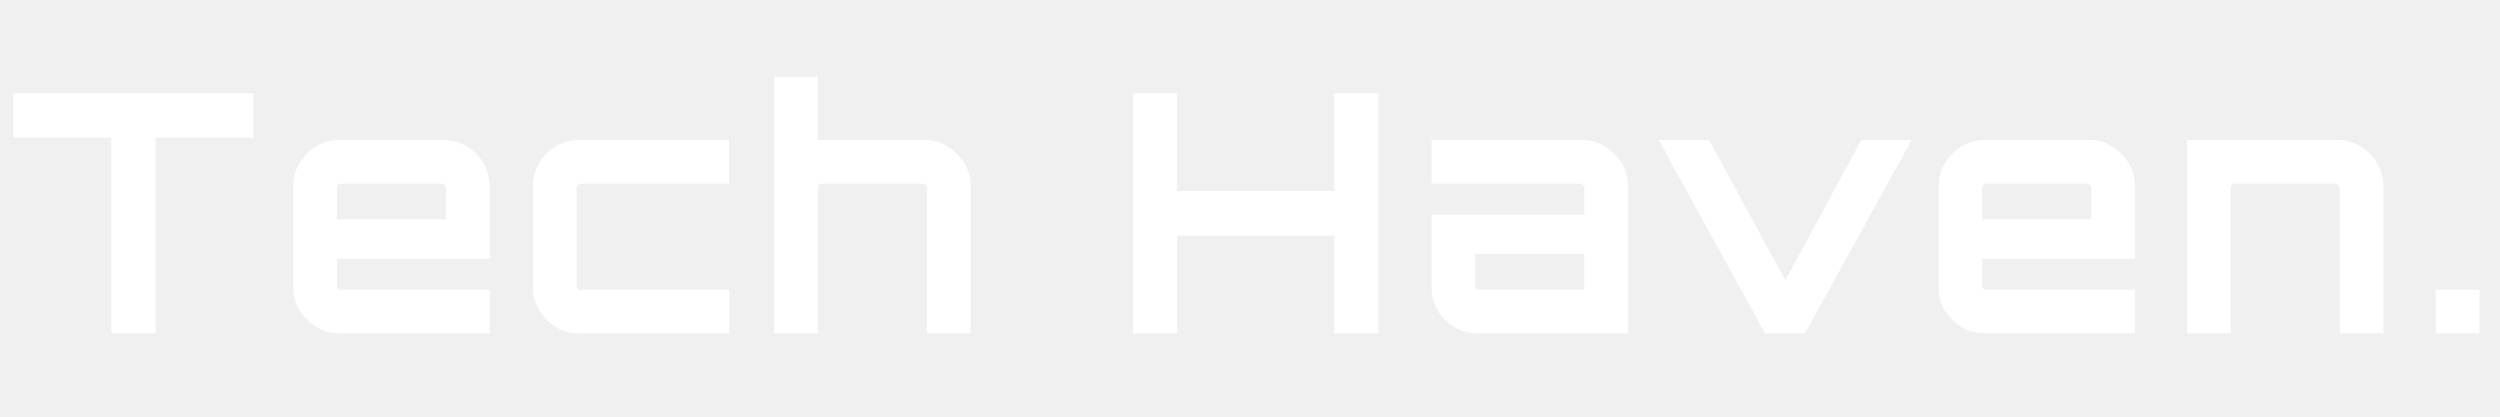
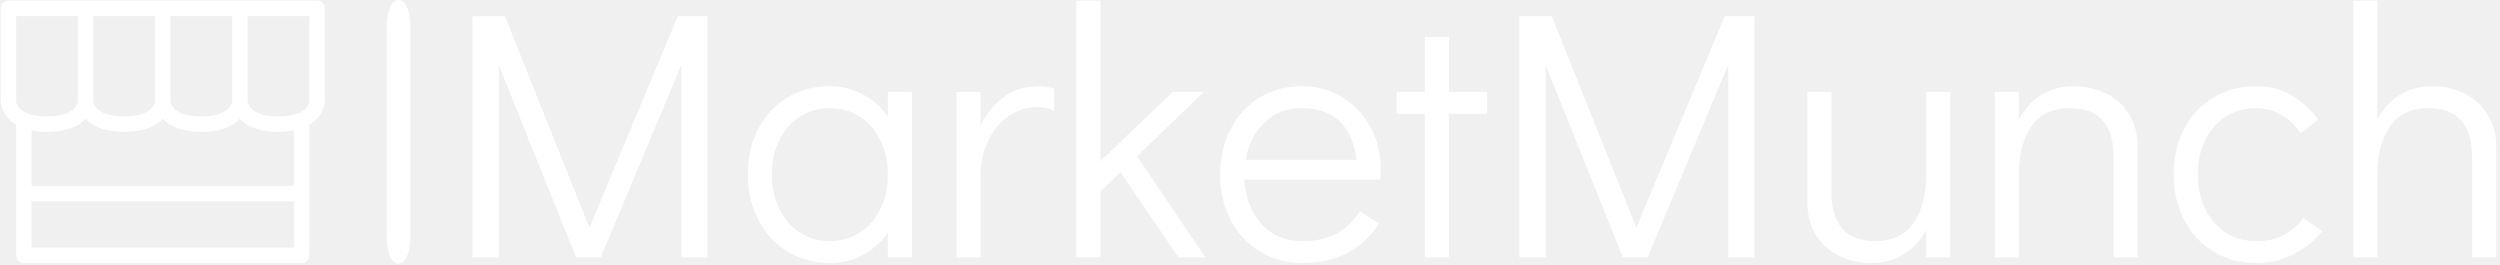
- <svg xmlns="http://www.w3.org/2000/svg" width="180" height="30" viewBox="0 0 180 30" fill="none">
-   <path d="M8.016 24V9.912H0.96V6.72H18.241V9.912H11.209V24H8.016ZM24.427 24C23.819 24 23.267 23.848 22.771 23.544C22.275 23.24 21.875 22.84 21.571 22.344C21.267 21.848 21.115 21.296 21.115 20.688V13.392C21.115 12.784 21.267 12.232 21.571 11.736C21.875 11.24 22.275 10.84 22.771 10.536C23.267 10.232 23.819 10.08 24.427 10.08H31.939C32.547 10.08 33.099 10.232 33.595 10.536C34.107 10.84 34.507 11.24 34.795 11.736C35.099 12.232 35.251 12.784 35.251 13.392V18.624H24.259V20.568C24.259 20.648 24.283 20.72 24.331 20.784C24.395 20.832 24.467 20.856 24.547 20.856H35.251V24H24.427ZM24.259 15.792H32.107V13.512C32.107 13.432 32.075 13.368 32.011 13.32C31.963 13.256 31.899 13.224 31.819 13.224H24.547C24.467 13.224 24.395 13.256 24.331 13.32C24.283 13.368 24.259 13.432 24.259 13.512V15.792ZM41.682 24C41.074 24 40.522 23.848 40.026 23.544C39.53 23.24 39.13 22.84 38.826 22.344C38.522 21.848 38.37 21.296 38.37 20.688V13.392C38.37 12.784 38.522 12.232 38.826 11.736C39.13 11.24 39.53 10.84 40.026 10.536C40.522 10.232 41.074 10.08 41.682 10.08H52.482V13.224H41.802C41.722 13.224 41.65 13.256 41.586 13.32C41.538 13.368 41.514 13.432 41.514 13.512V20.568C41.514 20.648 41.538 20.72 41.586 20.784C41.65 20.832 41.722 20.856 41.802 20.856H52.506V24H41.682ZM55.744 24V5.52H58.888V10.08H66.568C67.176 10.08 67.728 10.232 68.224 10.536C68.72 10.84 69.12 11.24 69.424 11.736C69.728 12.232 69.88 12.784 69.88 13.392V24H66.736V13.512C66.736 13.432 66.704 13.368 66.64 13.32C66.592 13.256 66.528 13.224 66.448 13.224H59.176C59.096 13.224 59.024 13.256 58.96 13.32C58.912 13.368 58.888 13.432 58.888 13.512V24H55.744ZM81.583 24V6.72H84.751V13.752H96.079V6.72H99.247V24H96.079V16.968H84.751V24H81.583ZM106.389 24C105.781 24 105.221 23.848 104.709 23.544C104.213 23.24 103.813 22.84 103.509 22.344C103.221 21.848 103.077 21.296 103.077 20.688V15.456H114.069V13.512C114.069 13.432 114.037 13.368 113.973 13.32C113.925 13.256 113.861 13.224 113.781 13.224H103.077V10.08H113.901C114.509 10.08 115.061 10.232 115.557 10.536C116.069 10.84 116.469 11.24 116.757 11.736C117.061 12.232 117.213 12.784 117.213 13.392V24H106.389ZM106.509 20.856H114.069V18.288H106.221V20.568C106.221 20.648 106.245 20.72 106.293 20.784C106.357 20.832 106.429 20.856 106.509 20.856ZM127.08 24L119.424 10.08H123.048L128.544 20.184L134.016 10.08H137.64L129.96 24H127.08ZM142.89 24C142.282 24 141.73 23.848 141.234 23.544C140.738 23.24 140.338 22.84 140.034 22.344C139.73 21.848 139.578 21.296 139.578 20.688V13.392C139.578 12.784 139.73 12.232 140.034 11.736C140.338 11.24 140.738 10.84 141.234 10.536C141.73 10.232 142.282 10.08 142.89 10.08H150.402C151.01 10.08 151.562 10.232 152.058 10.536C152.57 10.84 152.97 11.24 153.258 11.736C153.562 12.232 153.714 12.784 153.714 13.392V18.624H142.722V20.568C142.722 20.648 142.746 20.72 142.794 20.784C142.858 20.832 142.93 20.856 143.01 20.856H153.714V24H142.89ZM142.722 15.792H150.57V13.512C150.57 13.432 150.538 13.368 150.474 13.32C150.426 13.256 150.362 13.224 150.282 13.224H143.01C142.93 13.224 142.858 13.256 142.794 13.32C142.746 13.368 142.722 13.432 142.722 13.512V15.792ZM157.467 24V10.08H168.291C168.899 10.08 169.451 10.232 169.947 10.536C170.459 10.84 170.859 11.24 171.147 11.736C171.451 12.232 171.603 12.784 171.603 13.392V24H168.459V13.512C168.459 13.432 168.427 13.368 168.363 13.32C168.315 13.256 168.251 13.224 168.171 13.224H160.899C160.819 13.224 160.747 13.256 160.683 13.32C160.635 13.368 160.611 13.432 160.611 13.512V24H157.467ZM175.378 24V20.856H178.522V24H175.378Z" fill="white" />
+ <svg xmlns="http://www.w3.org/2000/svg" version="1.1" width="2000" height="212" viewBox="0 0 2000 212">
+   <g transform="matrix(1,0,0,1,-1.212121,-0.53139)">
+     <svg viewBox="0 0 396 42" data-background-color="#000000" preserveAspectRatio="xMidYMid meet" height="212" width="2000">
+       <g id="tight-bounds" transform="matrix(1,0,0,1,0.24,0.1052754)">
+         <svg viewBox="0 0 395.52 41.789" height="41.789" width="395.52">
+           <g>
+             <svg viewBox="0 0 487.686 51.527" height="41.789" width="395.52">
+               <g>
+                 <rect width="4.624" height="51.527" x="75.439" y="0" fill="#ffffff" opacity="1" stroke-width="0" stroke="transparent" fill-opacity="1" class="rect-qz-0" data-fill-palette-color="primary" rx="1%" id="qz-0" data-palette-color="#ffffff" />
+               </g>
+               <g transform="matrix(1,0,0,1,92.16634,0.1281778)">
+                 <svg viewBox="0 0 395.52 51.271" height="51.271" width="395.52">
+                   <g id="textblocktransform">
+                     <svg viewBox="0 0 395.52 51.271" height="51.271" width="395.52" id="textblock">
+                       <g>
+                         <svg viewBox="0 0 395.52 51.271" height="51.271" width="395.52">
+                           <g transform="matrix(1,0,0,1,0,0)">
+                             <svg width="395.52" viewBox="4 -36.3 286.18 37.1" height="51.271" data-palette-color="#ffffff">
+                               <path d="M20.55-4.2L33.05-34.1 37.25-34.1 37.25 0 33.55 0 33.55-27.25 22.15 0 18.65 0 7.75-27.15 7.75 0 4 0 4-34.1 8.6-34.1 20.55-4.2ZM62.75-23.4L66.15-23.4 66.15 0 62.75 0 62.75-3.45Q61.3-1.45 59.2-0.33 57.1 0.8 54.6 0.8L54.6 0.8Q51.25 0.8 48.6-0.8 45.95-2.4 44.45-5.25 42.95-8.1 42.95-11.75L42.95-11.75Q42.95-15.35 44.42-18.18 45.9-21 48.52-22.6 51.15-24.2 54.5-24.2L54.5-24.2Q57.05-24.2 59.17-23.08 61.3-21.95 62.75-19.9L62.75-19.9 62.75-23.4ZM54.5-2.3Q56.9-2.3 58.77-3.5 60.65-4.7 61.7-6.85 62.75-9 62.75-11.7L62.75-11.7Q62.75-14.4 61.7-16.55 60.65-18.7 58.77-19.9 56.9-21.1 54.5-21.1L54.5-21.1Q52.15-21.1 50.3-19.9 48.45-18.7 47.4-16.57 46.35-14.45 46.35-11.75L46.35-11.75Q46.35-9 47.4-6.85 48.45-4.7 50.3-3.5 52.15-2.3 54.5-2.3L54.5-2.3ZM83.95-24.2Q85.15-24.2 86.25-23.85L86.25-23.85 86.25-20.75Q85.2-21.25 83.95-21.25L83.95-21.25Q81.8-21.25 79.95-20.05 78.09-18.85 76.97-16.57 75.84-14.3 75.84-11.2L75.84-11.2 75.84 0 72.45 0 72.45-23.4 75.84-23.4 75.84-18.7Q77.2-21.3 79.27-22.75 81.34-24.2 83.95-24.2L83.95-24.2ZM107.64 0L103.84 0 95.64-12.05 92.79-9.3 92.79 0 89.39 0 89.39-36.3 92.79-36.3 92.79-13.6 103.04-23.4 107.44-23.4 97.99-14.3 107.64 0ZM121.29-24.2Q124.44-24.2 126.99-22.65 129.54-21.1 130.99-18.43 132.44-15.75 132.44-12.45L132.44-12.45Q132.44-11.5 132.39-11L132.39-11 113.14-11Q113.34-7.4 115.49-4.85 117.64-2.3 121.34-2.3L121.34-2.3Q124.34-2.3 126.32-3.43 128.29-4.55 129.49-6.55L129.49-6.55 132.19-4.75Q130.54-2.15 127.84-0.68 125.14 0.8 121.44 0.8L121.44 0.8Q118.04 0.8 115.39-0.8 112.74-2.4 111.24-5.25 109.74-8.1 109.74-11.7L109.74-11.7Q109.74-15.3 111.22-18.15 112.69-21 115.32-22.6 117.94-24.2 121.29-24.2L121.29-24.2ZM113.34-13.8L129.04-13.8Q128.54-17.45 126.59-19.28 124.64-21.1 121.29-21.1L121.29-21.1Q118.04-21.1 115.97-19.03 113.89-16.95 113.34-13.8L113.34-13.8ZM142.09 0L138.69 0 138.69-20.3 134.69-20.3 134.69-23.4 138.69-23.4 138.69-31.15 142.09-31.15 142.09-23.4 147.49-23.4 147.49-20.3 142.09-20.3 142.09 0ZM168.59-4.2L181.09-34.1 185.29-34.1 185.29 0 181.59 0 181.59-27.25 170.19 0 166.69 0 155.79-27.15 155.79 0 152.04 0 152.04-34.1 156.64-34.1 168.59-4.2ZM209.58-23.4L212.98-23.4 212.98 0 209.58 0 209.58-3.9Q208.38-1.65 206.41-0.43 204.43 0.8 201.83 0.8L201.83 0.8Q199.38 0.8 197.31-0.2 195.23-1.2 194.01-3.15 192.78-5.1 192.78-7.75L192.78-7.75 192.78-23.4 196.18-23.4 196.18-9.25Q196.18-2.3 202.38-2.3L202.38-2.3Q205.98-2.3 207.78-4.85 209.58-7.4 209.58-11.7L209.58-11.7 209.58-23.4ZM230.43-24.2Q232.88-24.2 234.96-23.2 237.03-22.2 238.26-20.25 239.48-18.3 239.48-15.65L239.48-15.65 239.48 0 236.08 0 236.08-14.15Q236.08-21.1 229.88-21.1L229.88-21.1Q226.28-21.1 224.48-18.55 222.68-16 222.68-11.7L222.68-11.7 222.68 0 219.28 0 219.28-23.4 222.68-23.4 222.68-19.5Q223.88-21.75 225.86-22.98 227.83-24.2 230.43-24.2L230.43-24.2ZM256.28 0.8Q252.88 0.8 250.23-0.8 247.58-2.4 246.08-5.25 244.58-8.1 244.58-11.7L244.58-11.7Q244.58-15.3 246.05-18.15 247.53-21 250.18-22.6 252.83-24.2 256.18-24.2L256.18-24.2Q259.03-24.2 261.15-22.98 263.28-21.75 265.03-19.5L265.03-19.5 262.53-17.55Q260.08-21.1 256.18-21.1L256.18-21.1Q253.83-21.1 251.95-19.9 250.08-18.7 249.03-16.55 247.98-14.4 247.98-11.7L247.98-11.7Q247.98-9 249.03-6.85 250.08-4.7 251.95-3.5 253.83-2.3 256.18-2.3L256.18-2.3Q258.58-2.3 260.13-3.13 261.68-3.95 262.93-5.55L262.93-5.55 265.58-3.7Q263.93-1.65 261.5-0.43 259.08 0.8 256.28 0.8L256.28 0.8ZM281.13-24.2Q283.58-24.2 285.65-23.2 287.73-22.2 288.95-20.25 290.18-18.3 290.18-15.65L290.18-15.65 290.18 0 286.78 0 286.78-14.15Q286.78-21.1 280.58-21.1L280.58-21.1Q276.98-21.1 275.18-18.55 273.38-16 273.38-11.7L273.38-11.7 273.38 0 269.98 0 269.98-36.3 273.38-36.3 273.38-19.5Q274.58-21.75 276.55-22.98 278.53-24.2 281.13-24.2L281.13-24.2Z" opacity="1" transform="matrix(1,0,0,1,0,0)" fill="#ffffff" class="wordmark-text-0" data-fill-palette-color="primary" id="text-0" />
+                             </svg>
+                           </g>
+                         </svg>
+                       </g>
+                     </svg>
+                   </g>
+                 </svg>
+               </g>
+               <g transform="matrix(1,0,0,1,0,0.1281778)">
+                 <svg viewBox="0 0 63.335 51.271" height="51.271" width="63.335">
+                   <g>
+                     <svg version="1.1" x="0" y="0" viewBox="8 16 84 68" style="enable-background:new 0 0 100 100;" xml:space="preserve" height="51.271" width="63.335" class="icon-icon-0" data-fill-palette-color="accent" id="icon-0">
+                       <path d="M86 84H14c-1.1 0-2-0.9-2-2V48.2c-3.9-2.3-4-6.1-4-6.2V18c0-1.1 0.9-2 2-2h80c1.1 0 2 0.9 2 2v24c0 0.1-0.1 3.8-4 6.2V82C88 83.1 87.1 84 86 84zM16 80h68V68H16V80zM16 64h68V49.6c-1.2 0.2-2.5 0.4-4 0.4-5.4 0-8.4-1.6-10-3.4-1.6 1.8-4.6 3.4-10 3.4s-8.4-1.6-10-3.4c-1.6 1.8-4.6 3.4-10 3.4s-8.4-1.6-10-3.4c-1.6 1.8-4.6 3.4-10 3.4-1.5 0-2.8-0.1-4-0.4V64zM72 42c0 0.5 0.5 4 8 4 7.6 0 8-3.6 8-4V20H72V42zM52 42c0 0.5 0.5 4 8 4s8-3.6 8-4V20H52V42zM32 42c0 0.5 0.5 4 8 4s8-3.6 8-4V20H32V42zM12 42c0 0.5 0.5 4 8 4s8-3.6 8-4V20H12V42z" fill="#ffffff" data-fill-palette-color="accent" />
+                     </svg>
+                   </g>
+                 </svg>
+               </g>
+             </svg>
+           </g>
+           <defs />
+         </svg>
+         <rect width="395.52" height="41.789" fill="none" stroke="none" visibility="hidden" />
+       </g>
+     </svg>
+   </g>
</svg>
